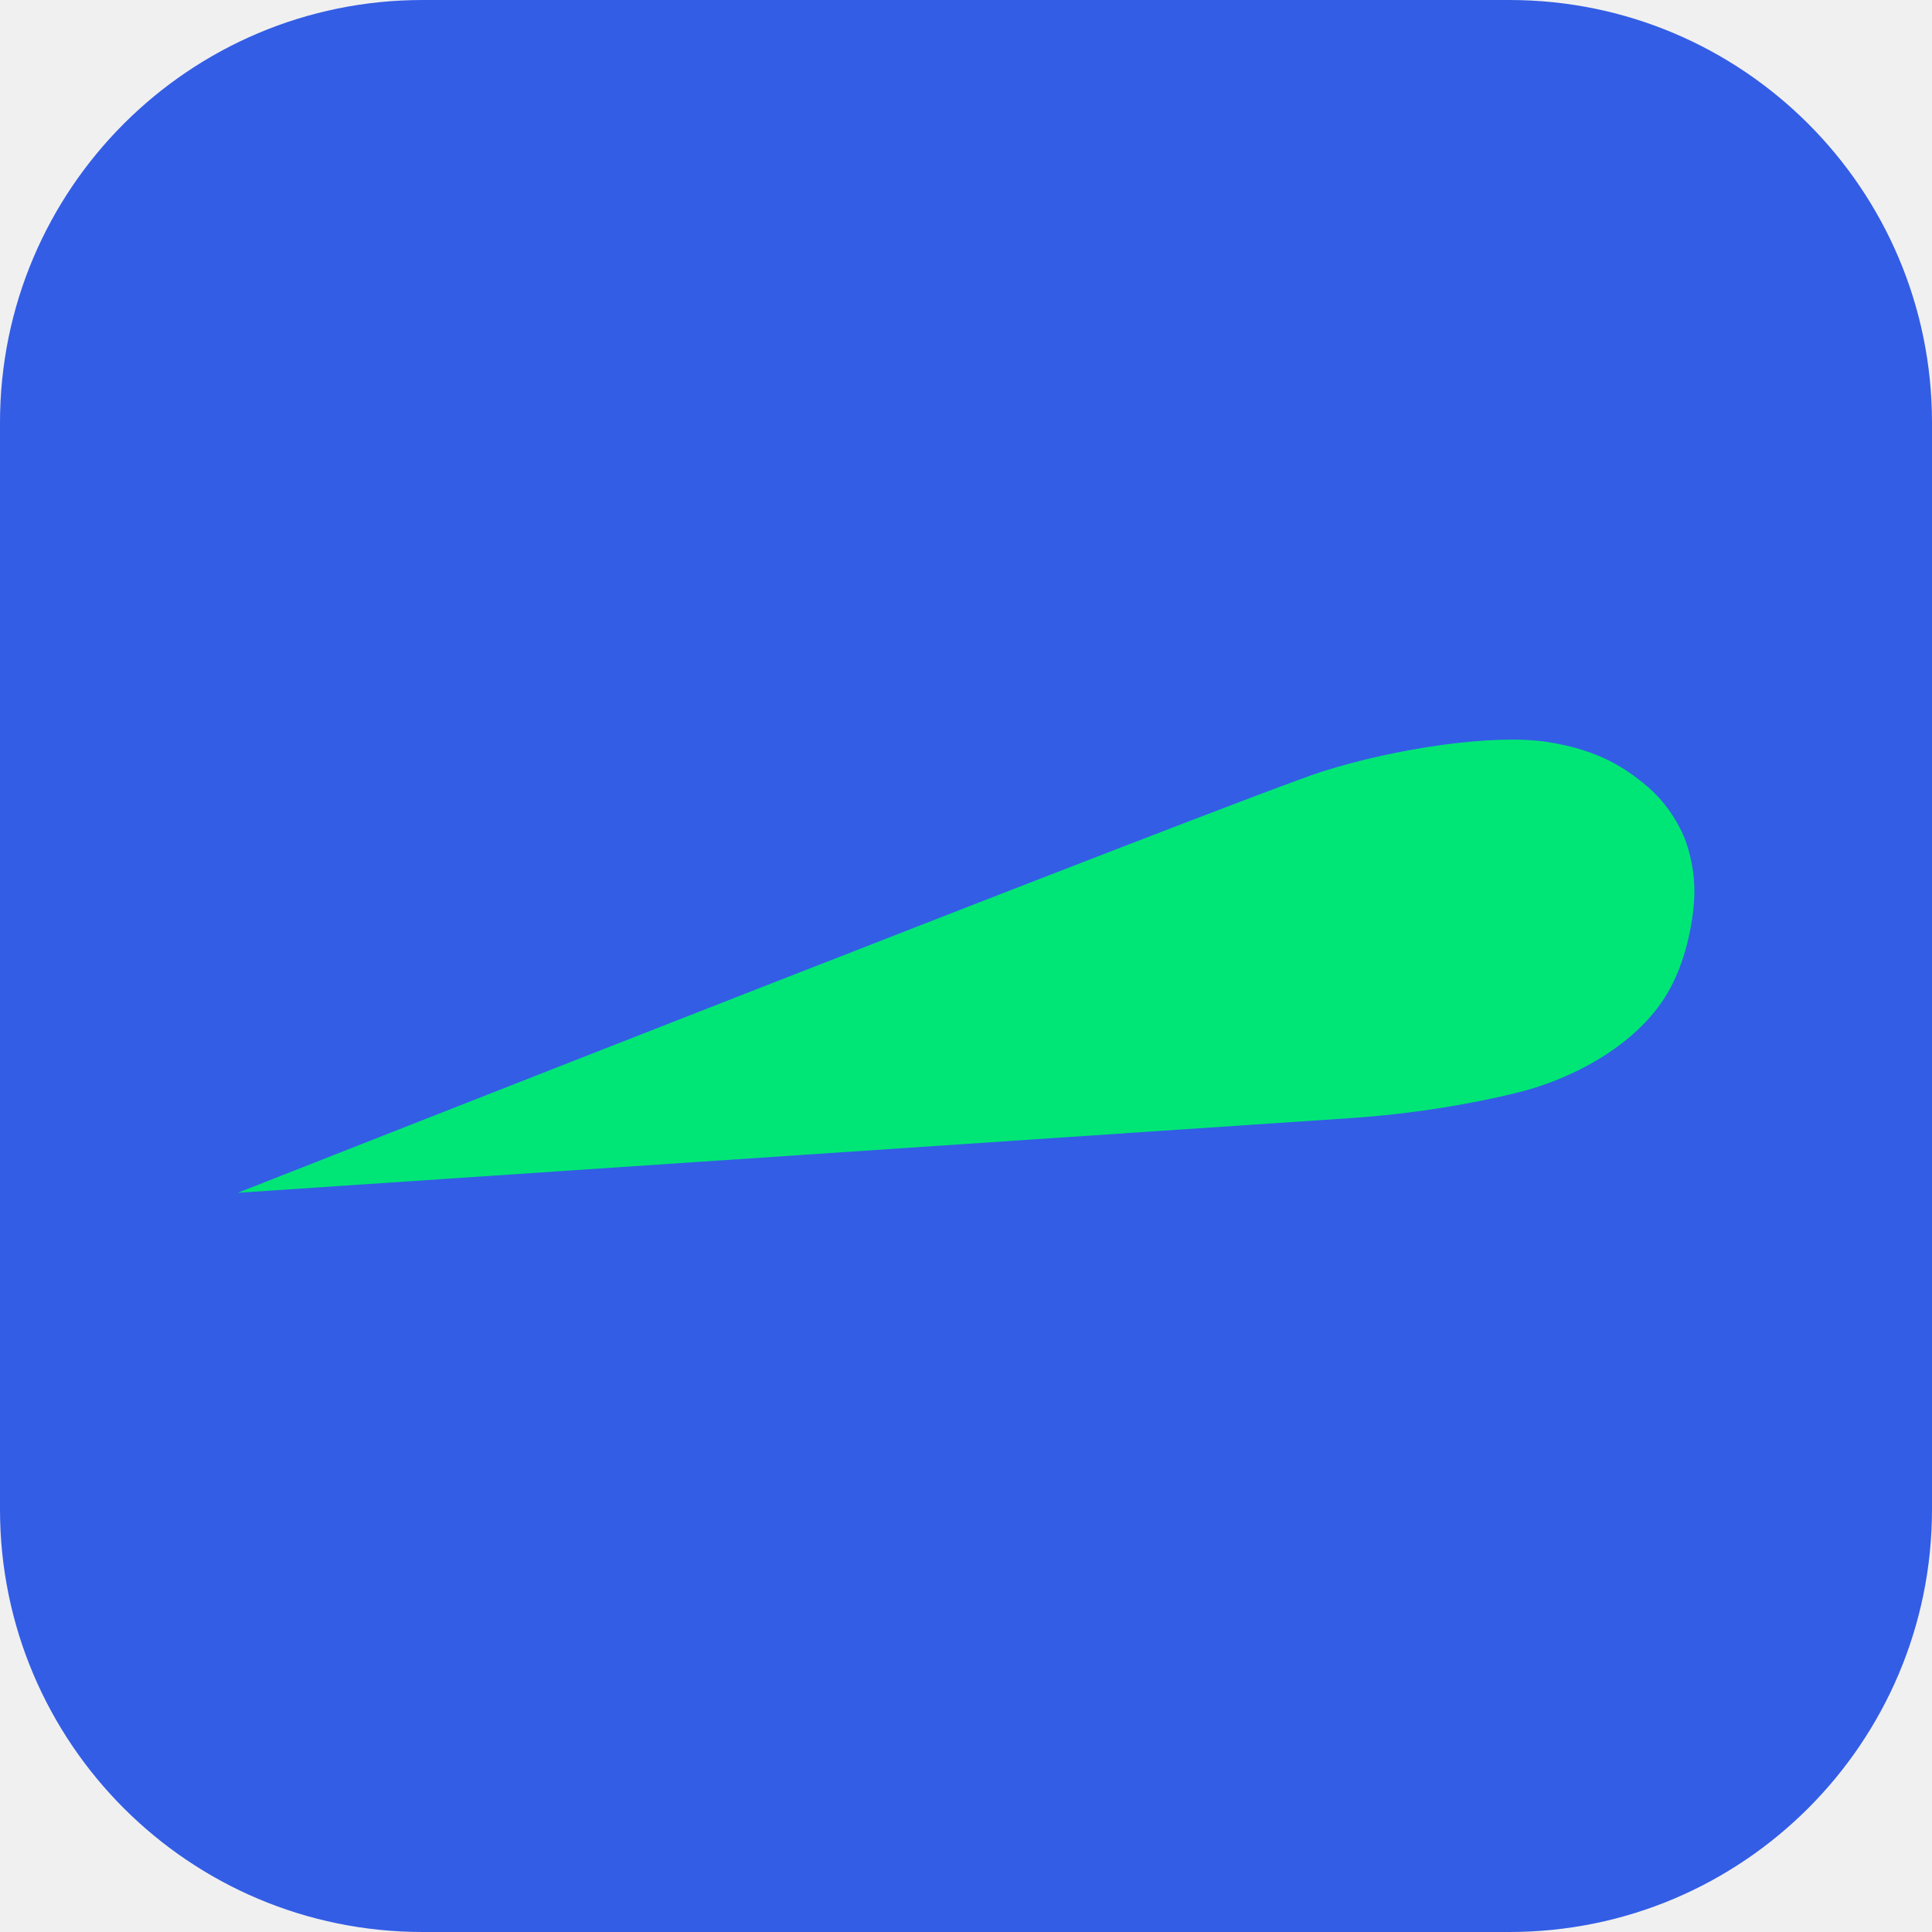
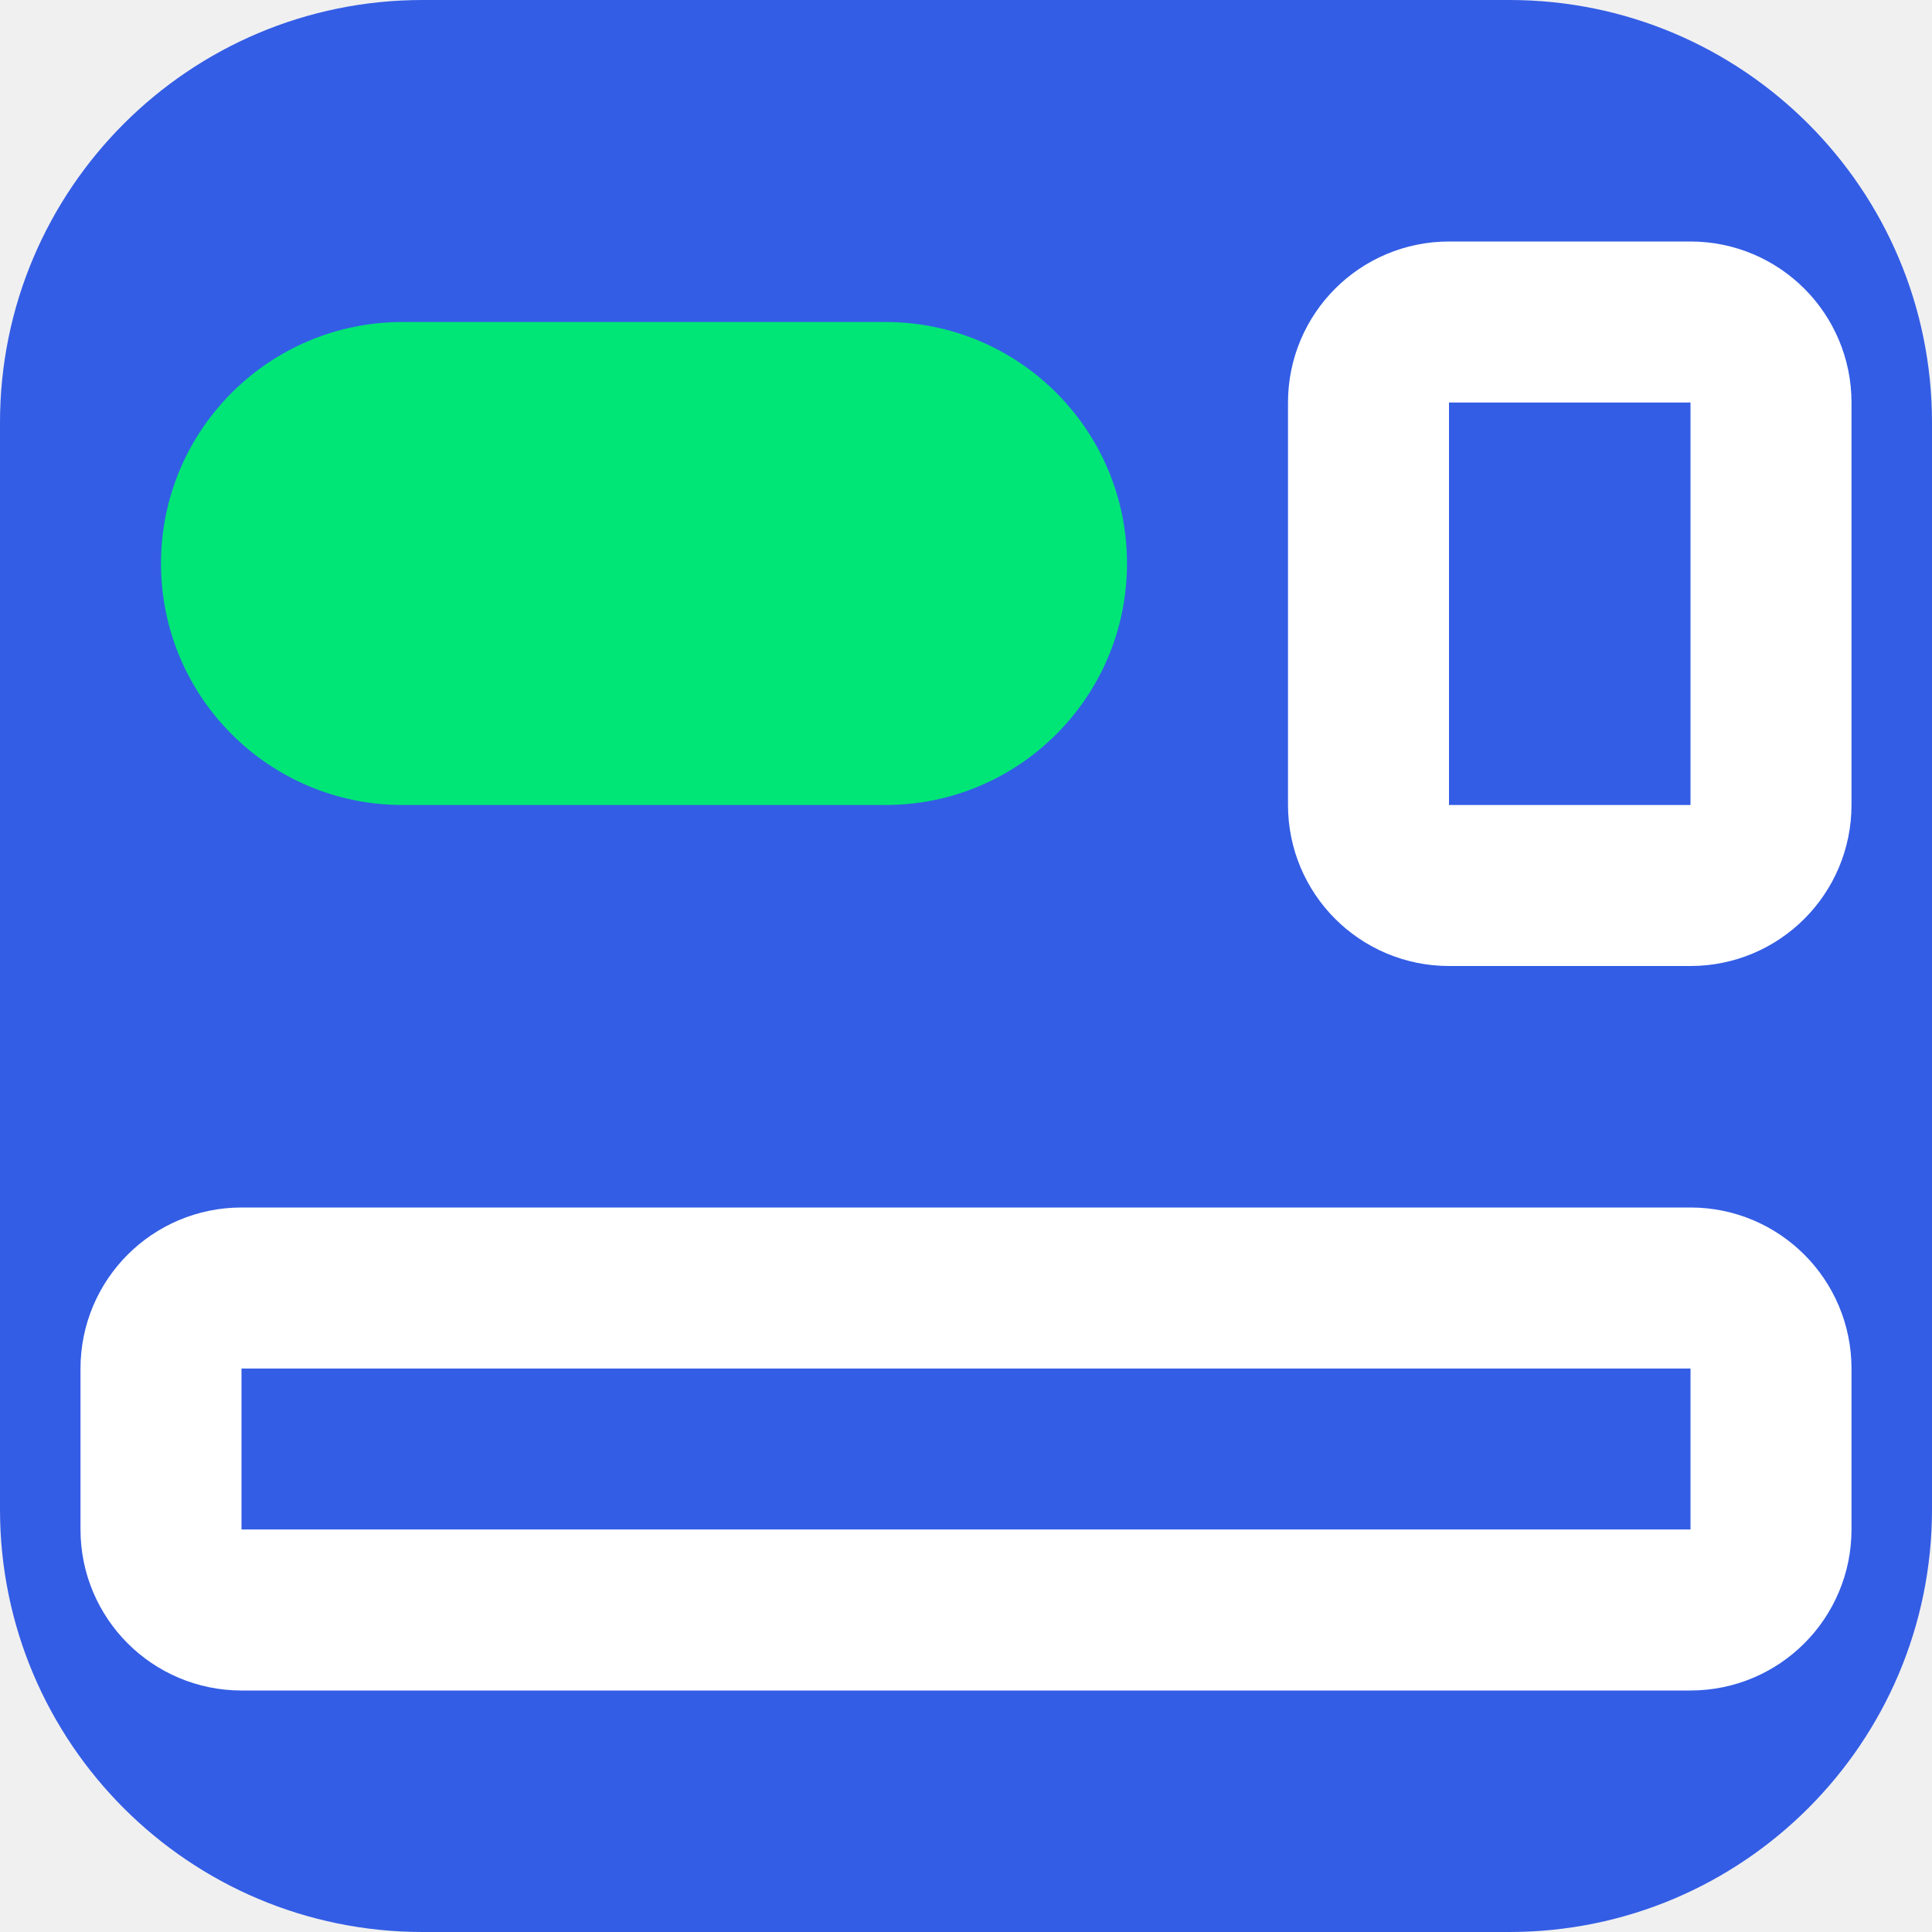
- <svg xmlns="http://www.w3.org/2000/svg" viewBox="0 0 512 512" role="img" aria-label="Miragon">
-   <rect width="512" height="512" rx="112" fill="#335DE5" />
-   <path fill="#00E676" transform="translate(63 196) scale(1.34)" d="M0,89.63l220.2-14.78c11.65-.78,23.38-2.66,33.31-5.14s22.92-8.94,29.16-19.41c3.65-6.12,5.09-13.73,5.38-18.91,.27-4.94-.99-10.2-2.54-13.33-2.76-5.55-6.11-8.42-8.55-10.26-2.45-1.84-7.55-5.77-18.08-7.35-10.53-1.58-29.62,1.2-44.31,5.84C199.87,10.92,0,89.63,0,89.63Z" />
+ <svg xmlns="http://www.w3.org/2000/svg" width="32" height="32" viewBox="0 0 24 24" role="img">
+   <rect width="24" height="24" rx="5.25" fill="#335DE5" />
+   <rect x="17" y="4" width="5" height="7" rx="1" fill="none" stroke="#FFFFFF" stroke-width="2" stroke-linecap="round" stroke-linejoin="round" />
+   <rect x="2" y="16" width="20" height="4" rx="1" fill="none" stroke="#FFFFFF" stroke-width="2" stroke-linecap="round" stroke-linejoin="round" />
+   <rect x="2" y="4" width="12" height="6" rx="3" fill="#00E676" />
</svg>
